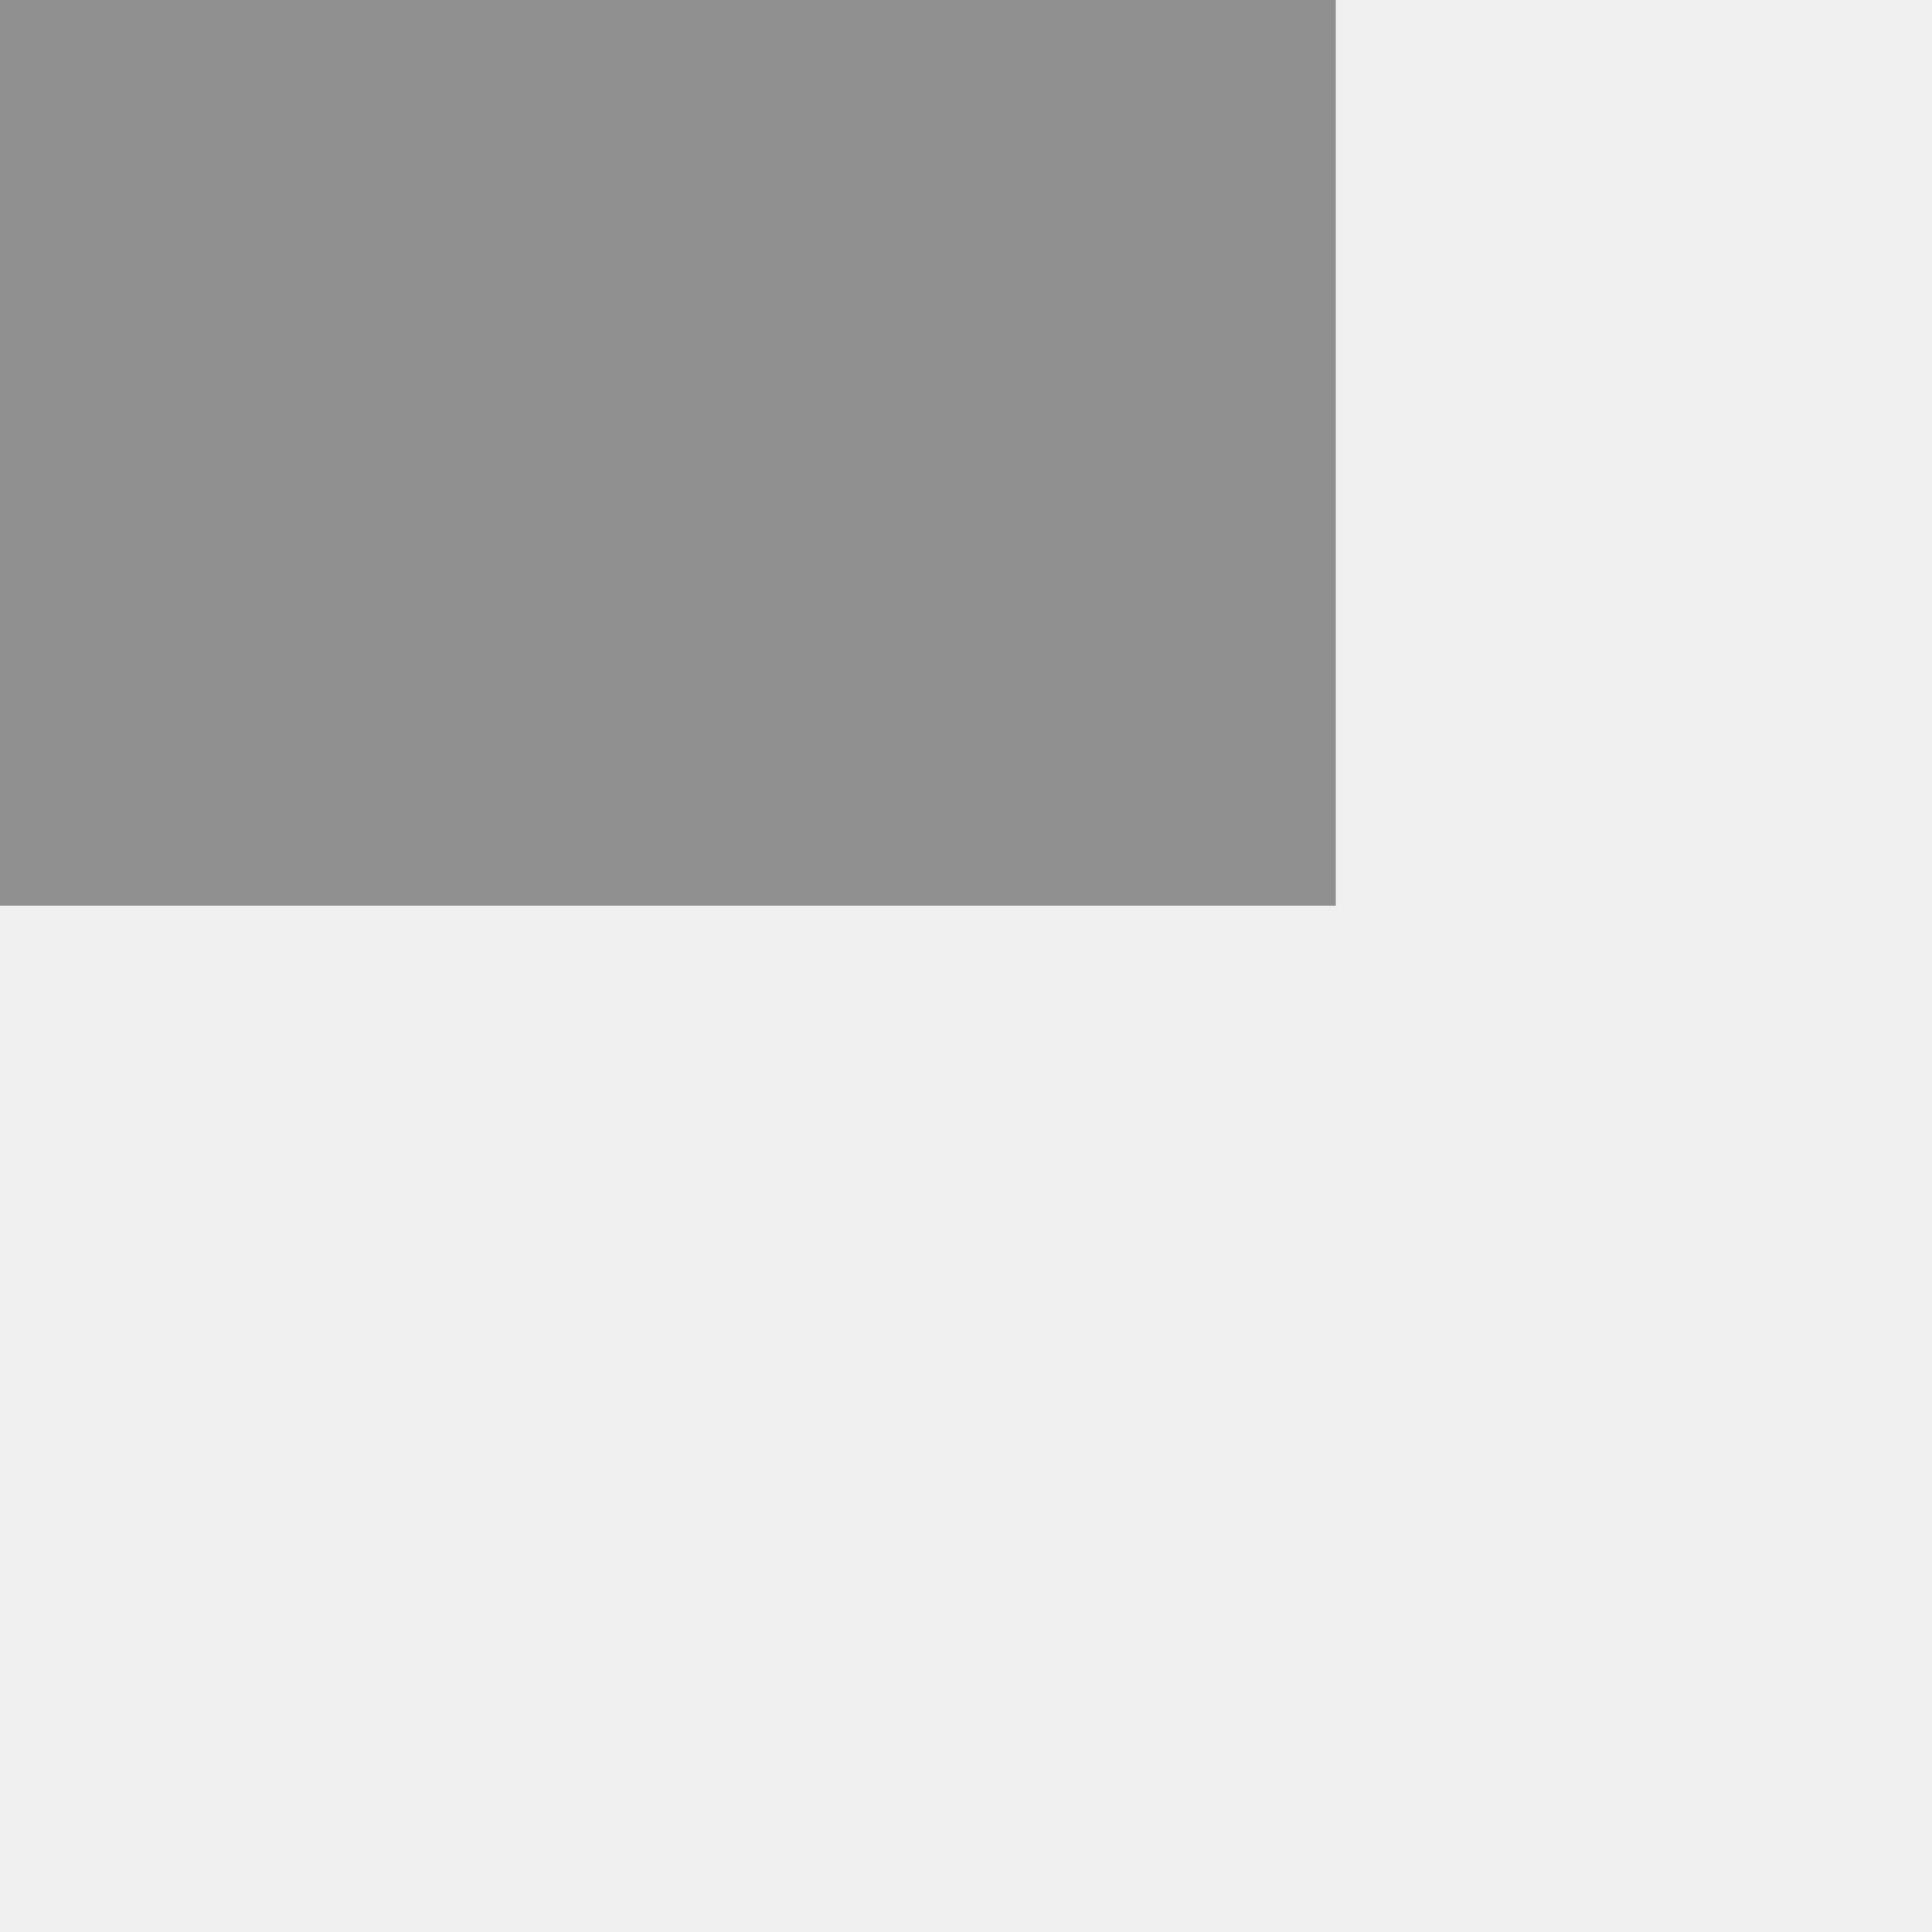
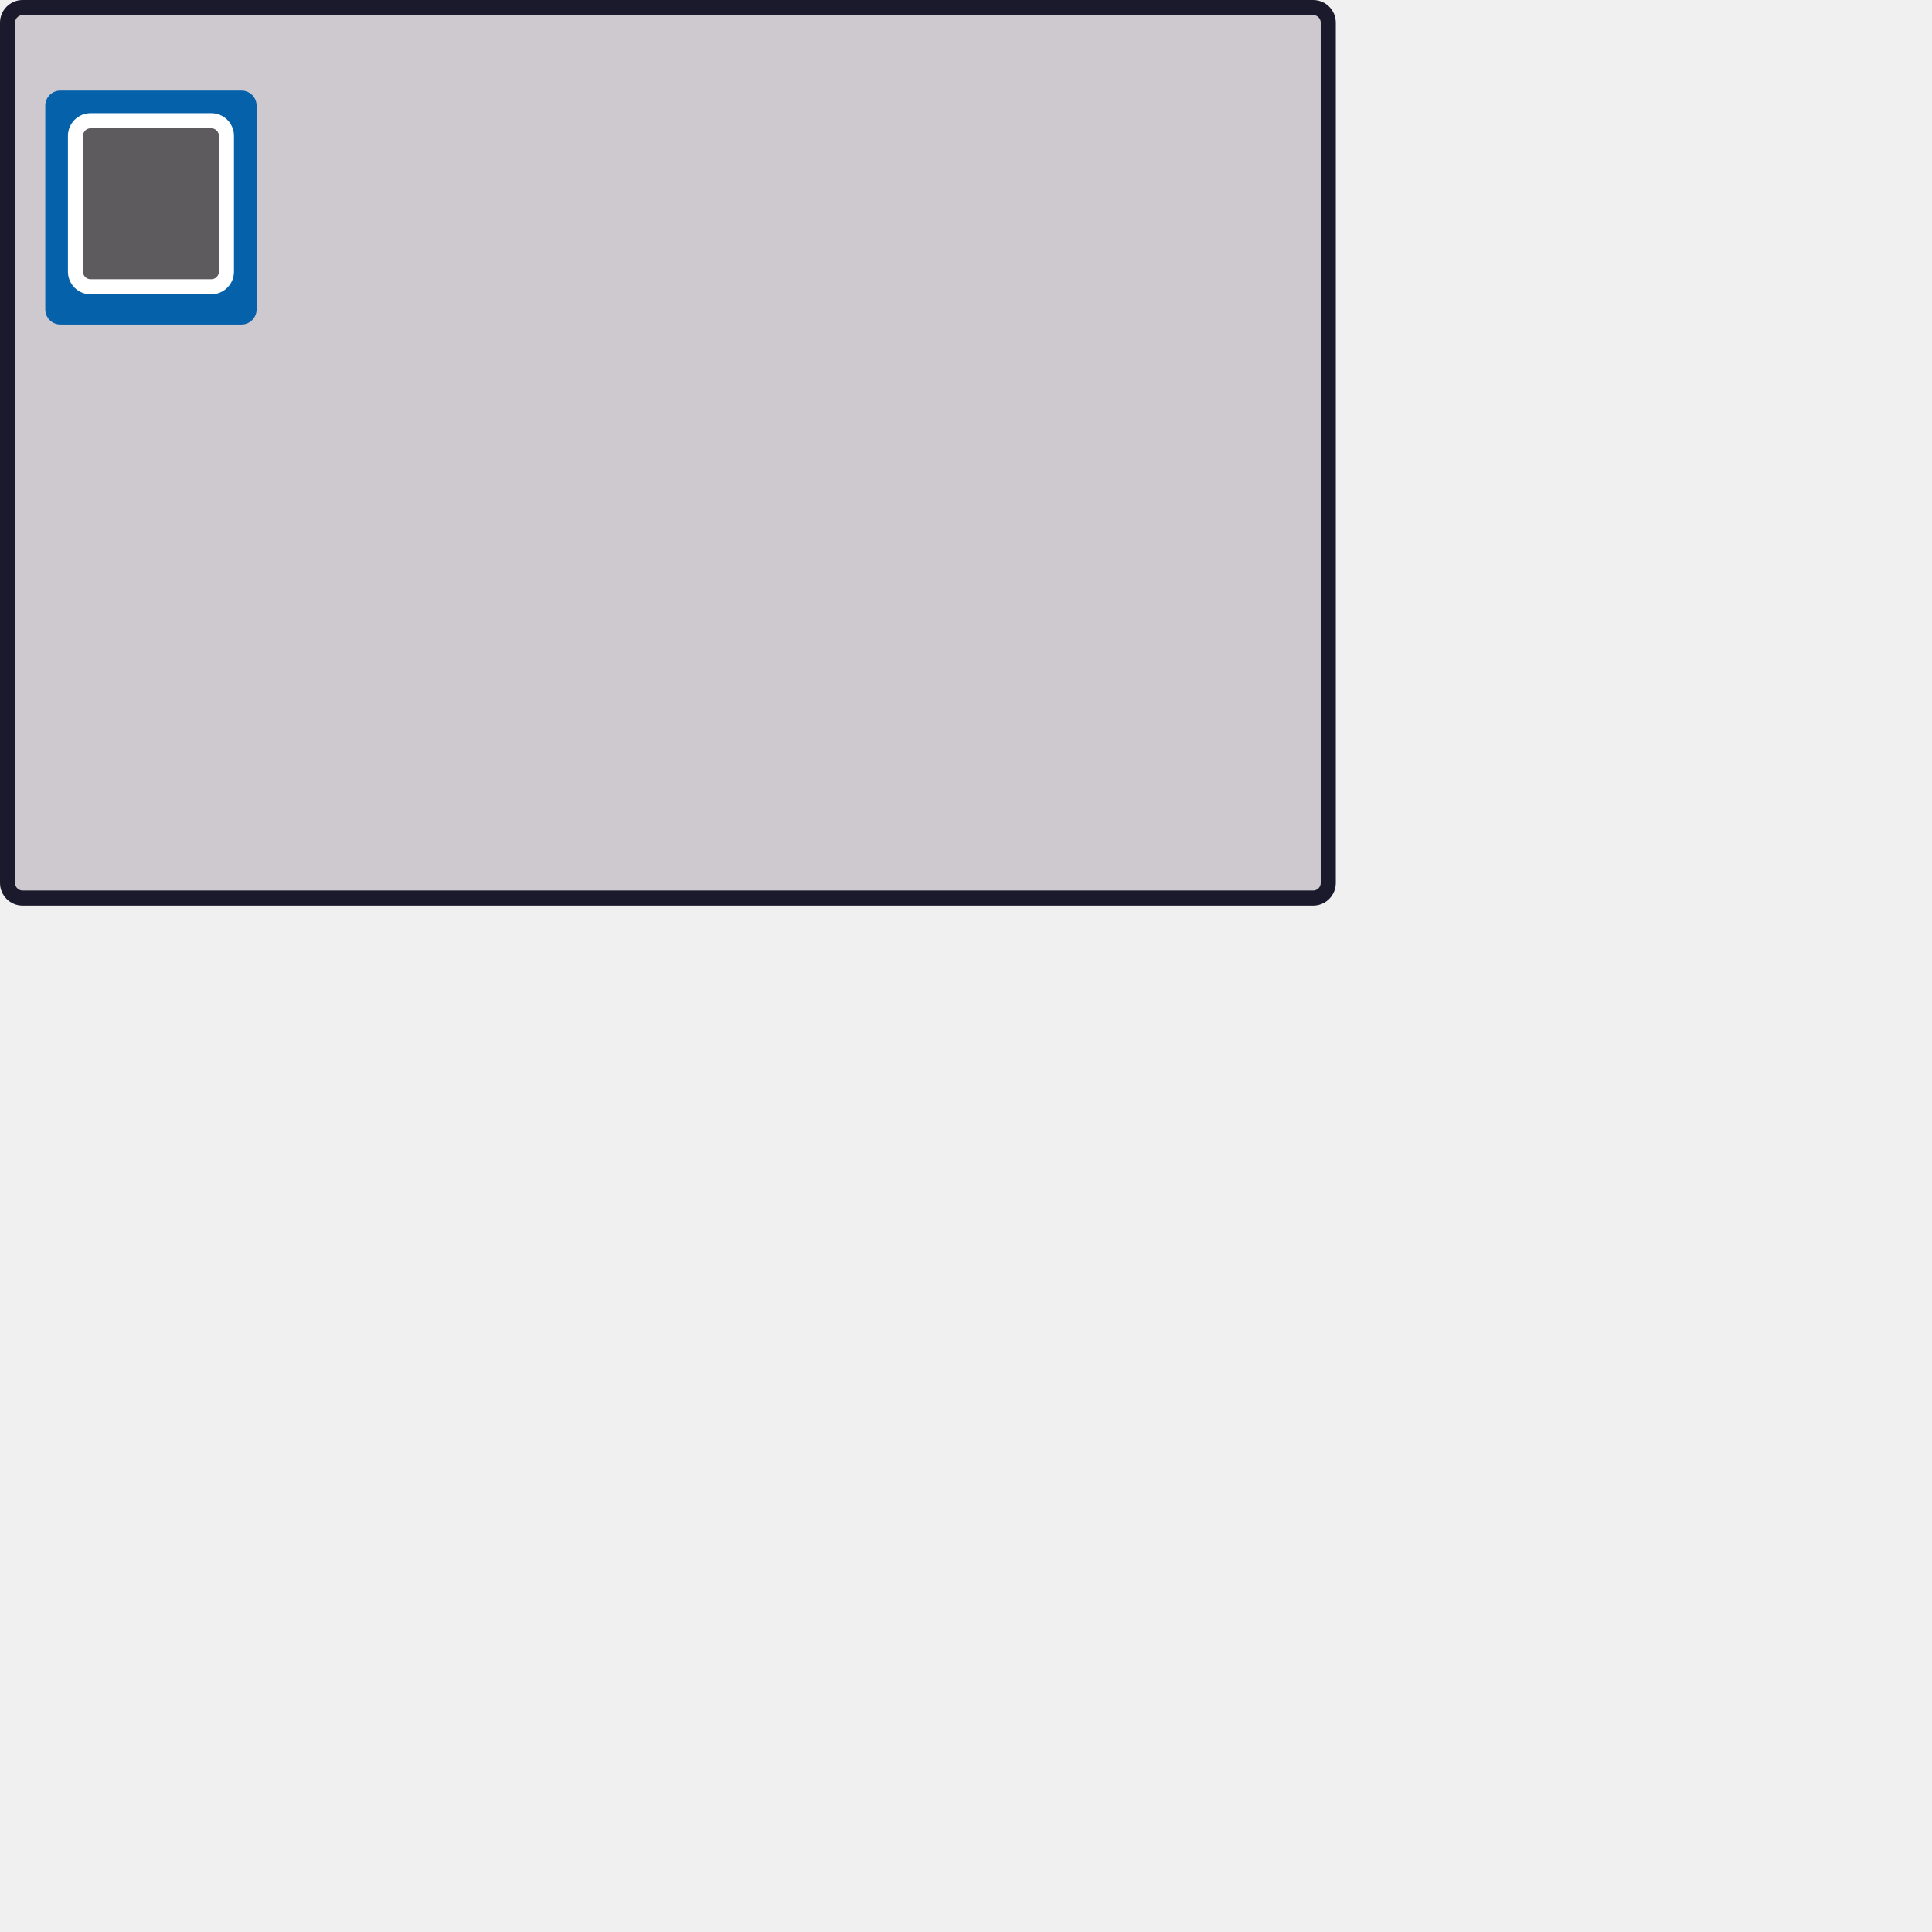
<svg xmlns="http://www.w3.org/2000/svg" width="256" height="256" viewBox="0 0 256 256" id="svg2" version="1.1">
  <defs id="defs4" />
-   <g id="layer1" transform="translate(0,-796.3622)">
+   <g id="layer1" transform="translate(0,-796.3622)" style="display:none">
    <rect style="opacity:0.4;fill:#000000;fill-opacity:1;stroke:none;stroke-width:1;stroke-linecap:round;stroke-linejoin:round;stroke-miterlimit:4;stroke-dasharray:none;stroke-dashoffset:0;stroke-opacity:1" id="rect4138" width="177" height="120" x="0" y="796.362" />
  </g>
-   <g id="layer2" />
+   <g id="layer2">
+     <rect style="opacity:1;fill:#cec9ce;fill-opacity:1;stroke:#1b1a2d;stroke-width:2;stroke-linecap:round;stroke-linejoin:round;stroke-miterlimit:4;stroke-dasharray:none;stroke-dashoffset:0;stroke-opacity:1" id="rect4147" width="175" height="118" x="1" y="1" ry="2" />
+     <rect style="opacity:1;fill:#0561a9;fill-opacity:1;stroke:none;stroke-width:2;stroke-linecap:round;stroke-linejoin:round;stroke-miterlimit:4;stroke-dasharray:none;stroke-dashoffset:0;stroke-opacity:1" id="rect4151" width="28" height="31" x="6" y="12" ry="2" />
+     <rect style="opacity:1;fill:#5d5b5d;fill-opacity:1;stroke:#ffffff;stroke-width:2;stroke-linecap:round;stroke-linejoin:round;stroke-miterlimit:4;stroke-dasharray:none;stroke-dashoffset:0;stroke-opacity:1" id="rect4149" width="20" height="22" x="10" y="16" ry="2" />
+   </g>
+   <g id="layer3" />
</svg>
